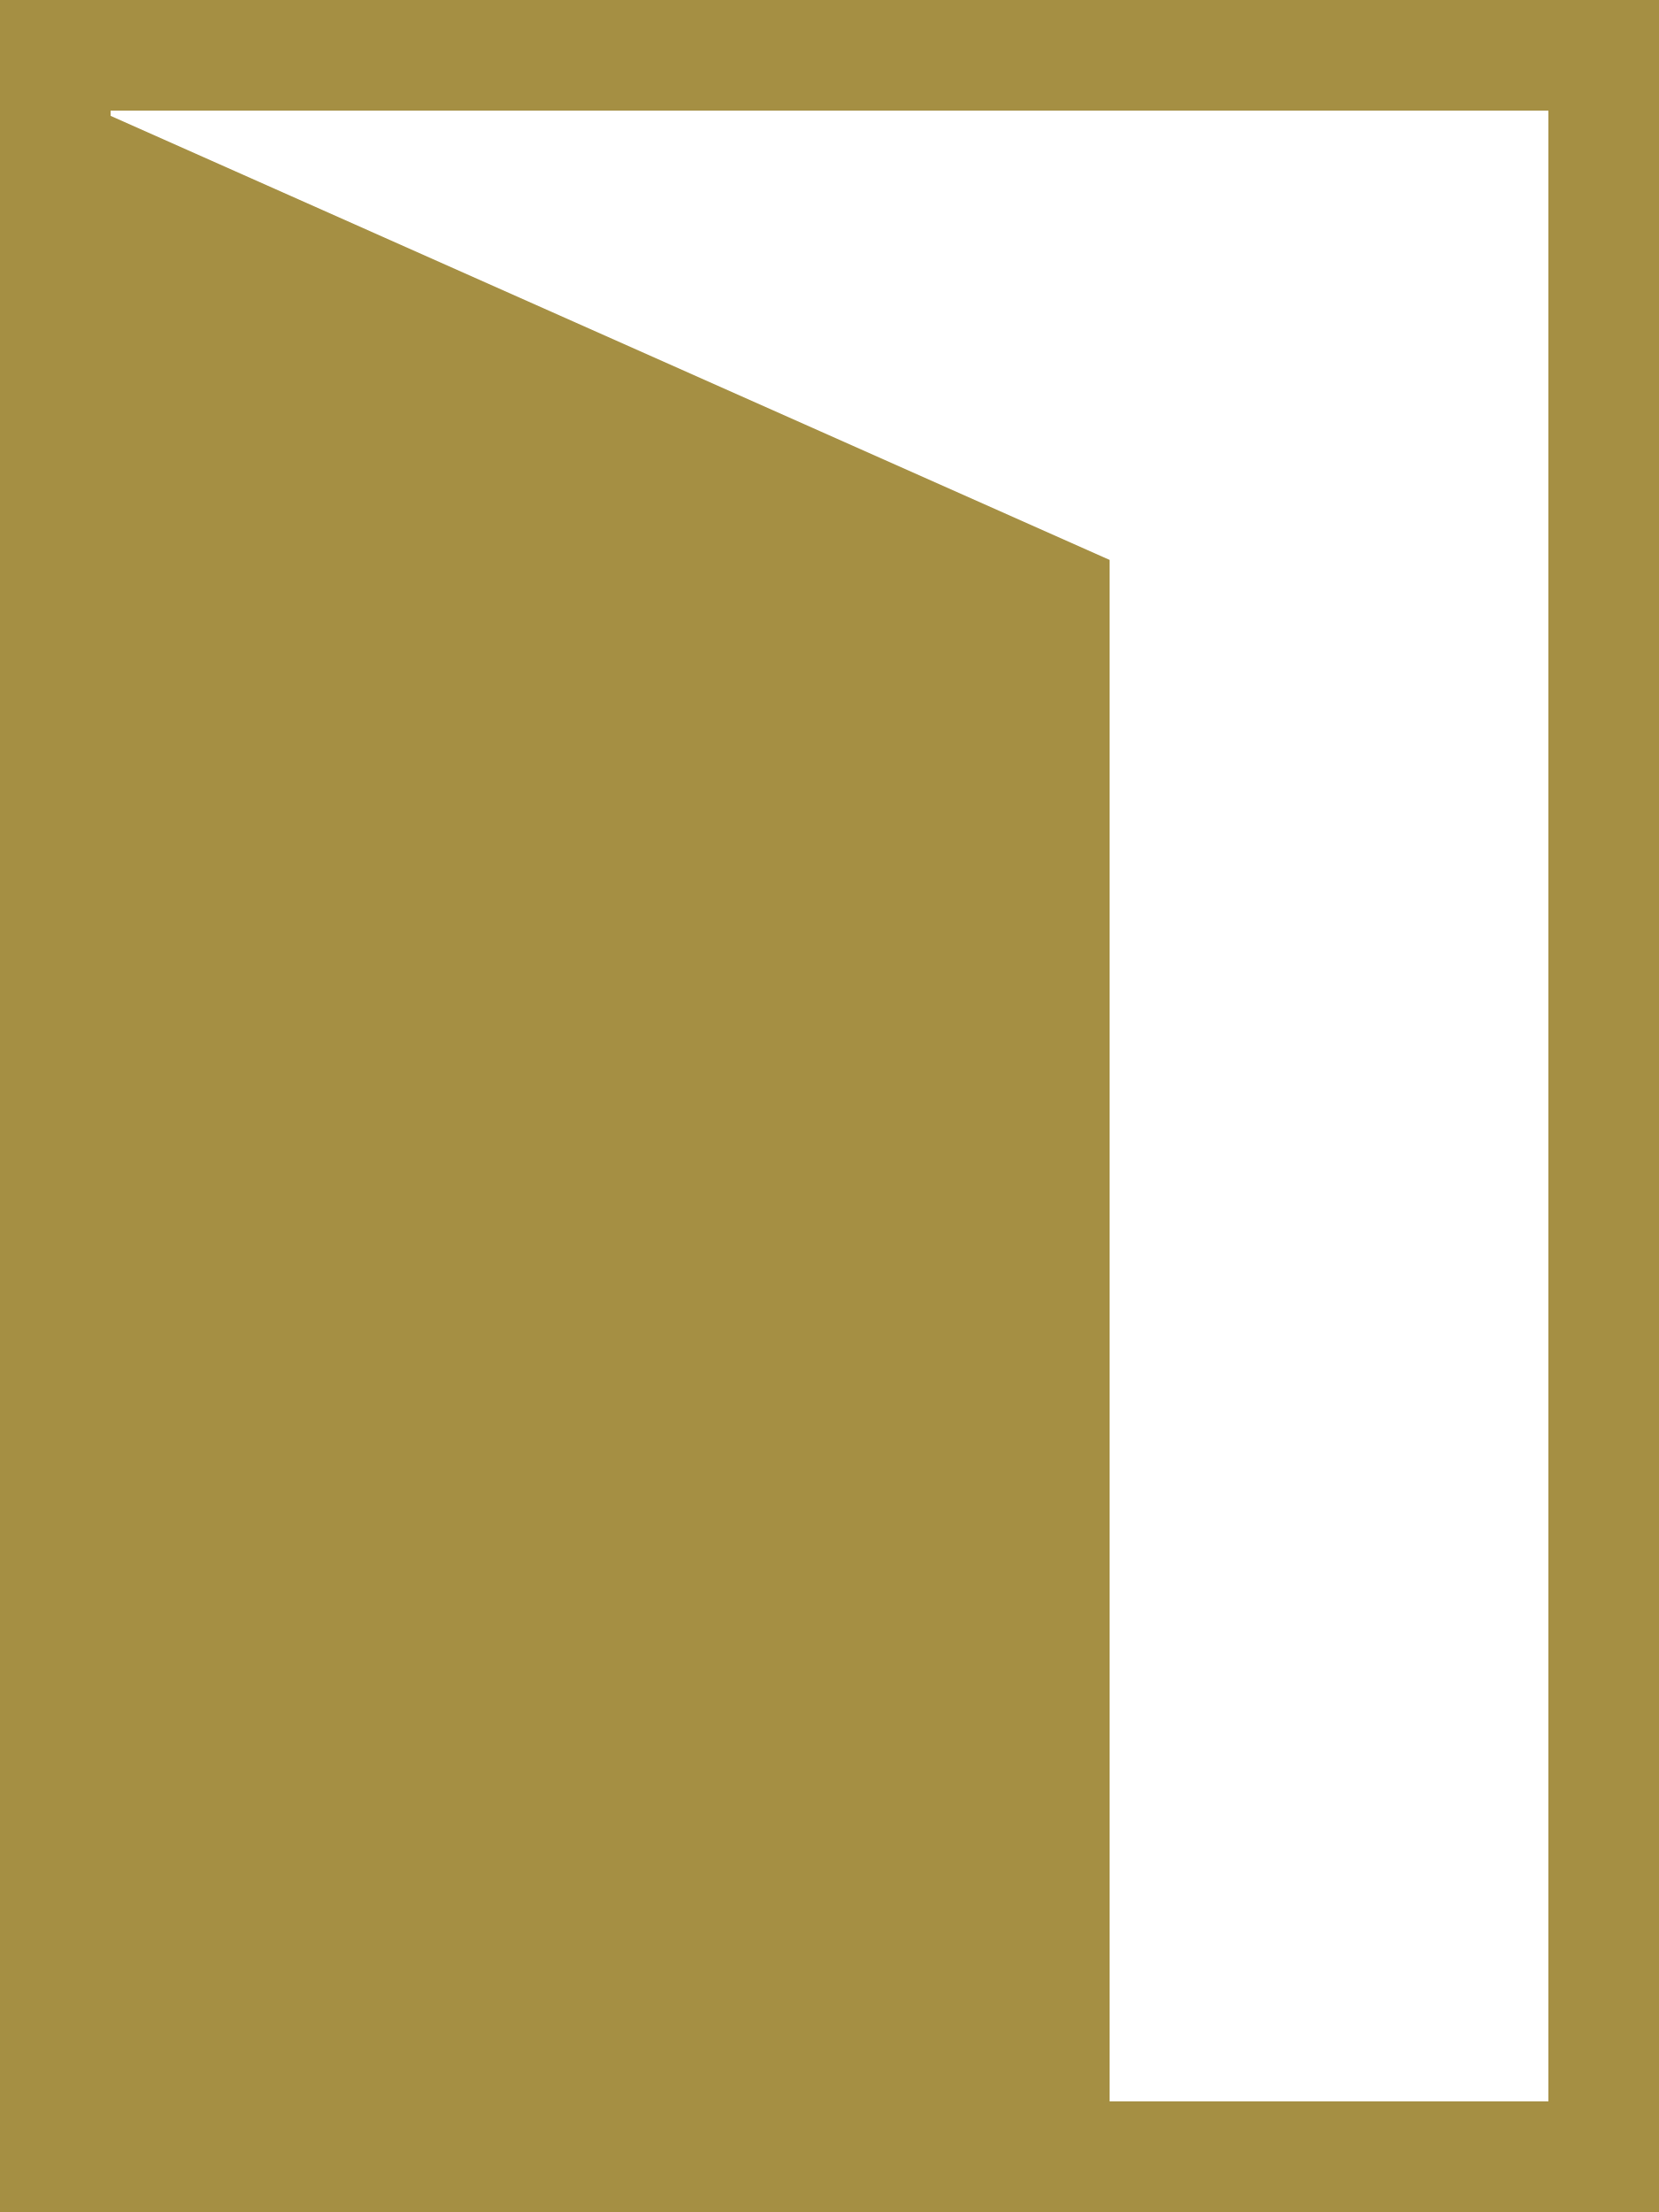
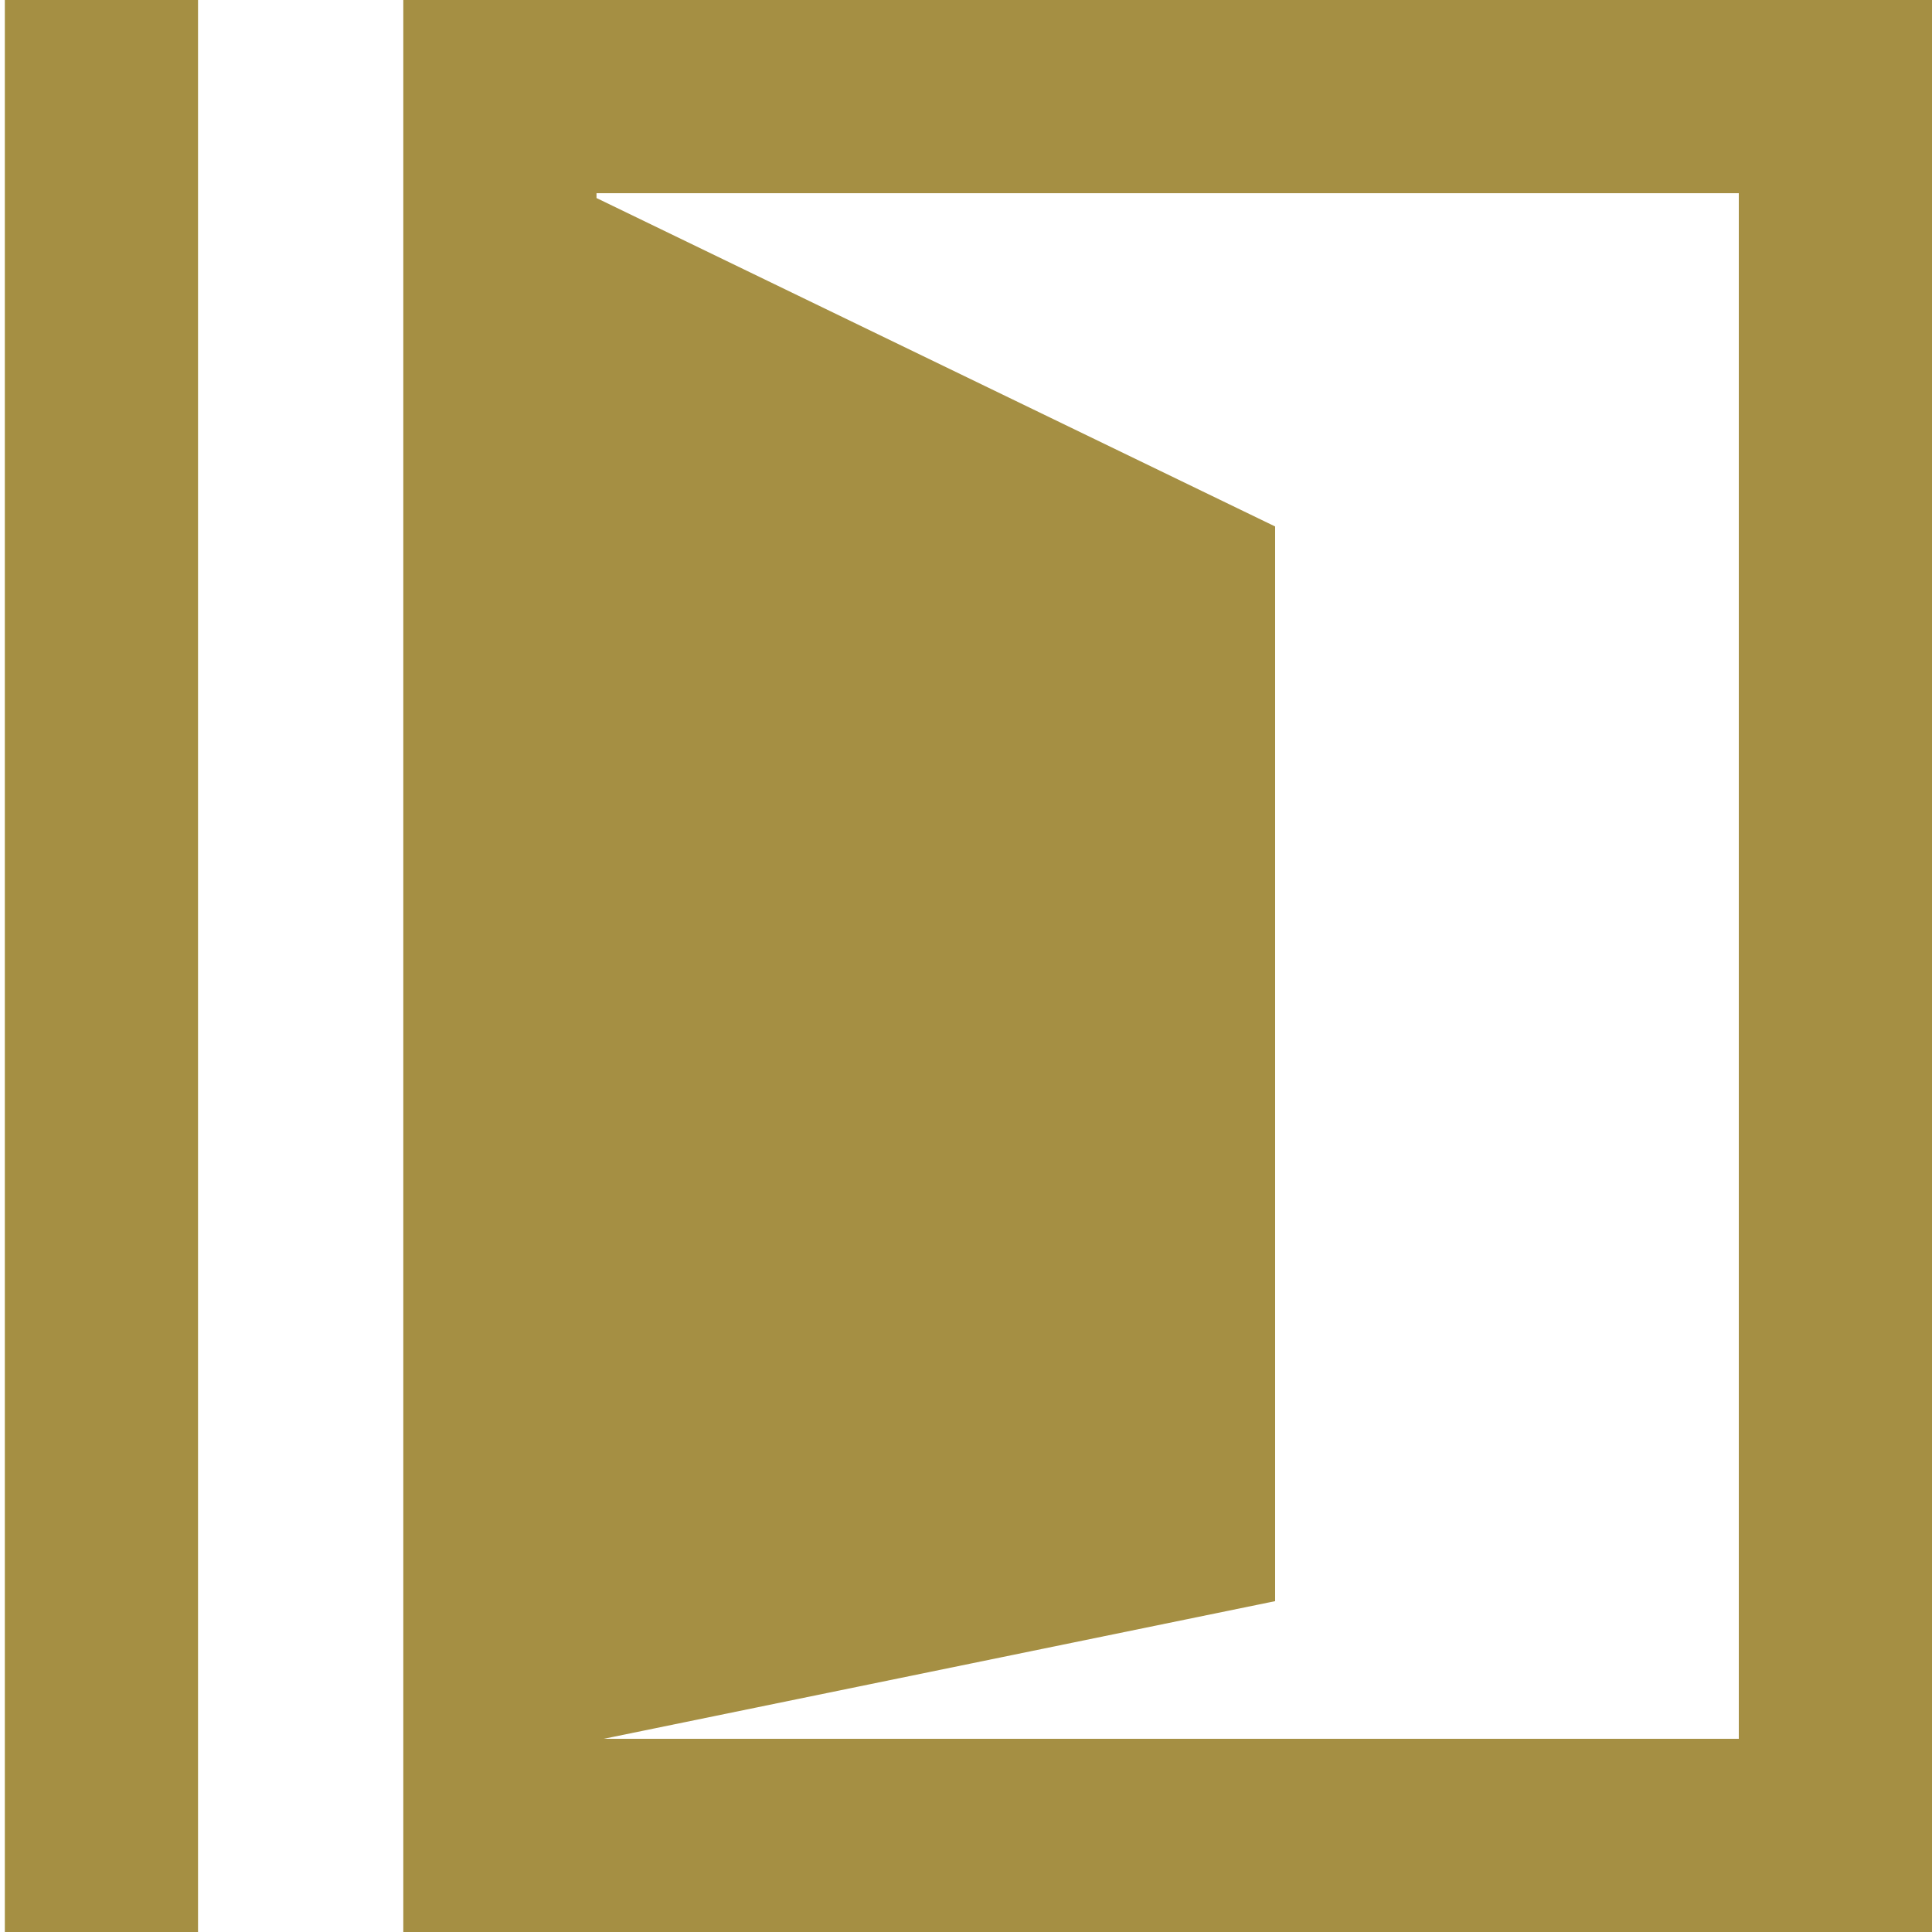
- <svg xmlns="http://www.w3.org/2000/svg" viewBox="0 0 60 80">
-   <defs>
-     <style>
-       .a {
-         fill: #a58f43;
-       }
-     </style>
-   </defs>
-   <path class="a" d="M10,0V80H70V0ZM66,76H50.13V20.25L14,4.19V4H66Z" transform="translate(-10)" />
+ <svg xmlns="http://www.w3.org/2000/svg" viewBox="0 0 80 80">
+   <style type="text/css">
+ 		.st0 { fill: #A58F43 }
+ 	</style>
+   <path class="st0" d="M16.7,0v80H80V0H16.7z M72,72H25l27.8-5.7V21.8L24.7,8.2V8H72V72z" />
+   <rect x="0.2" class="st0" width="8" height="80" />
</svg>
